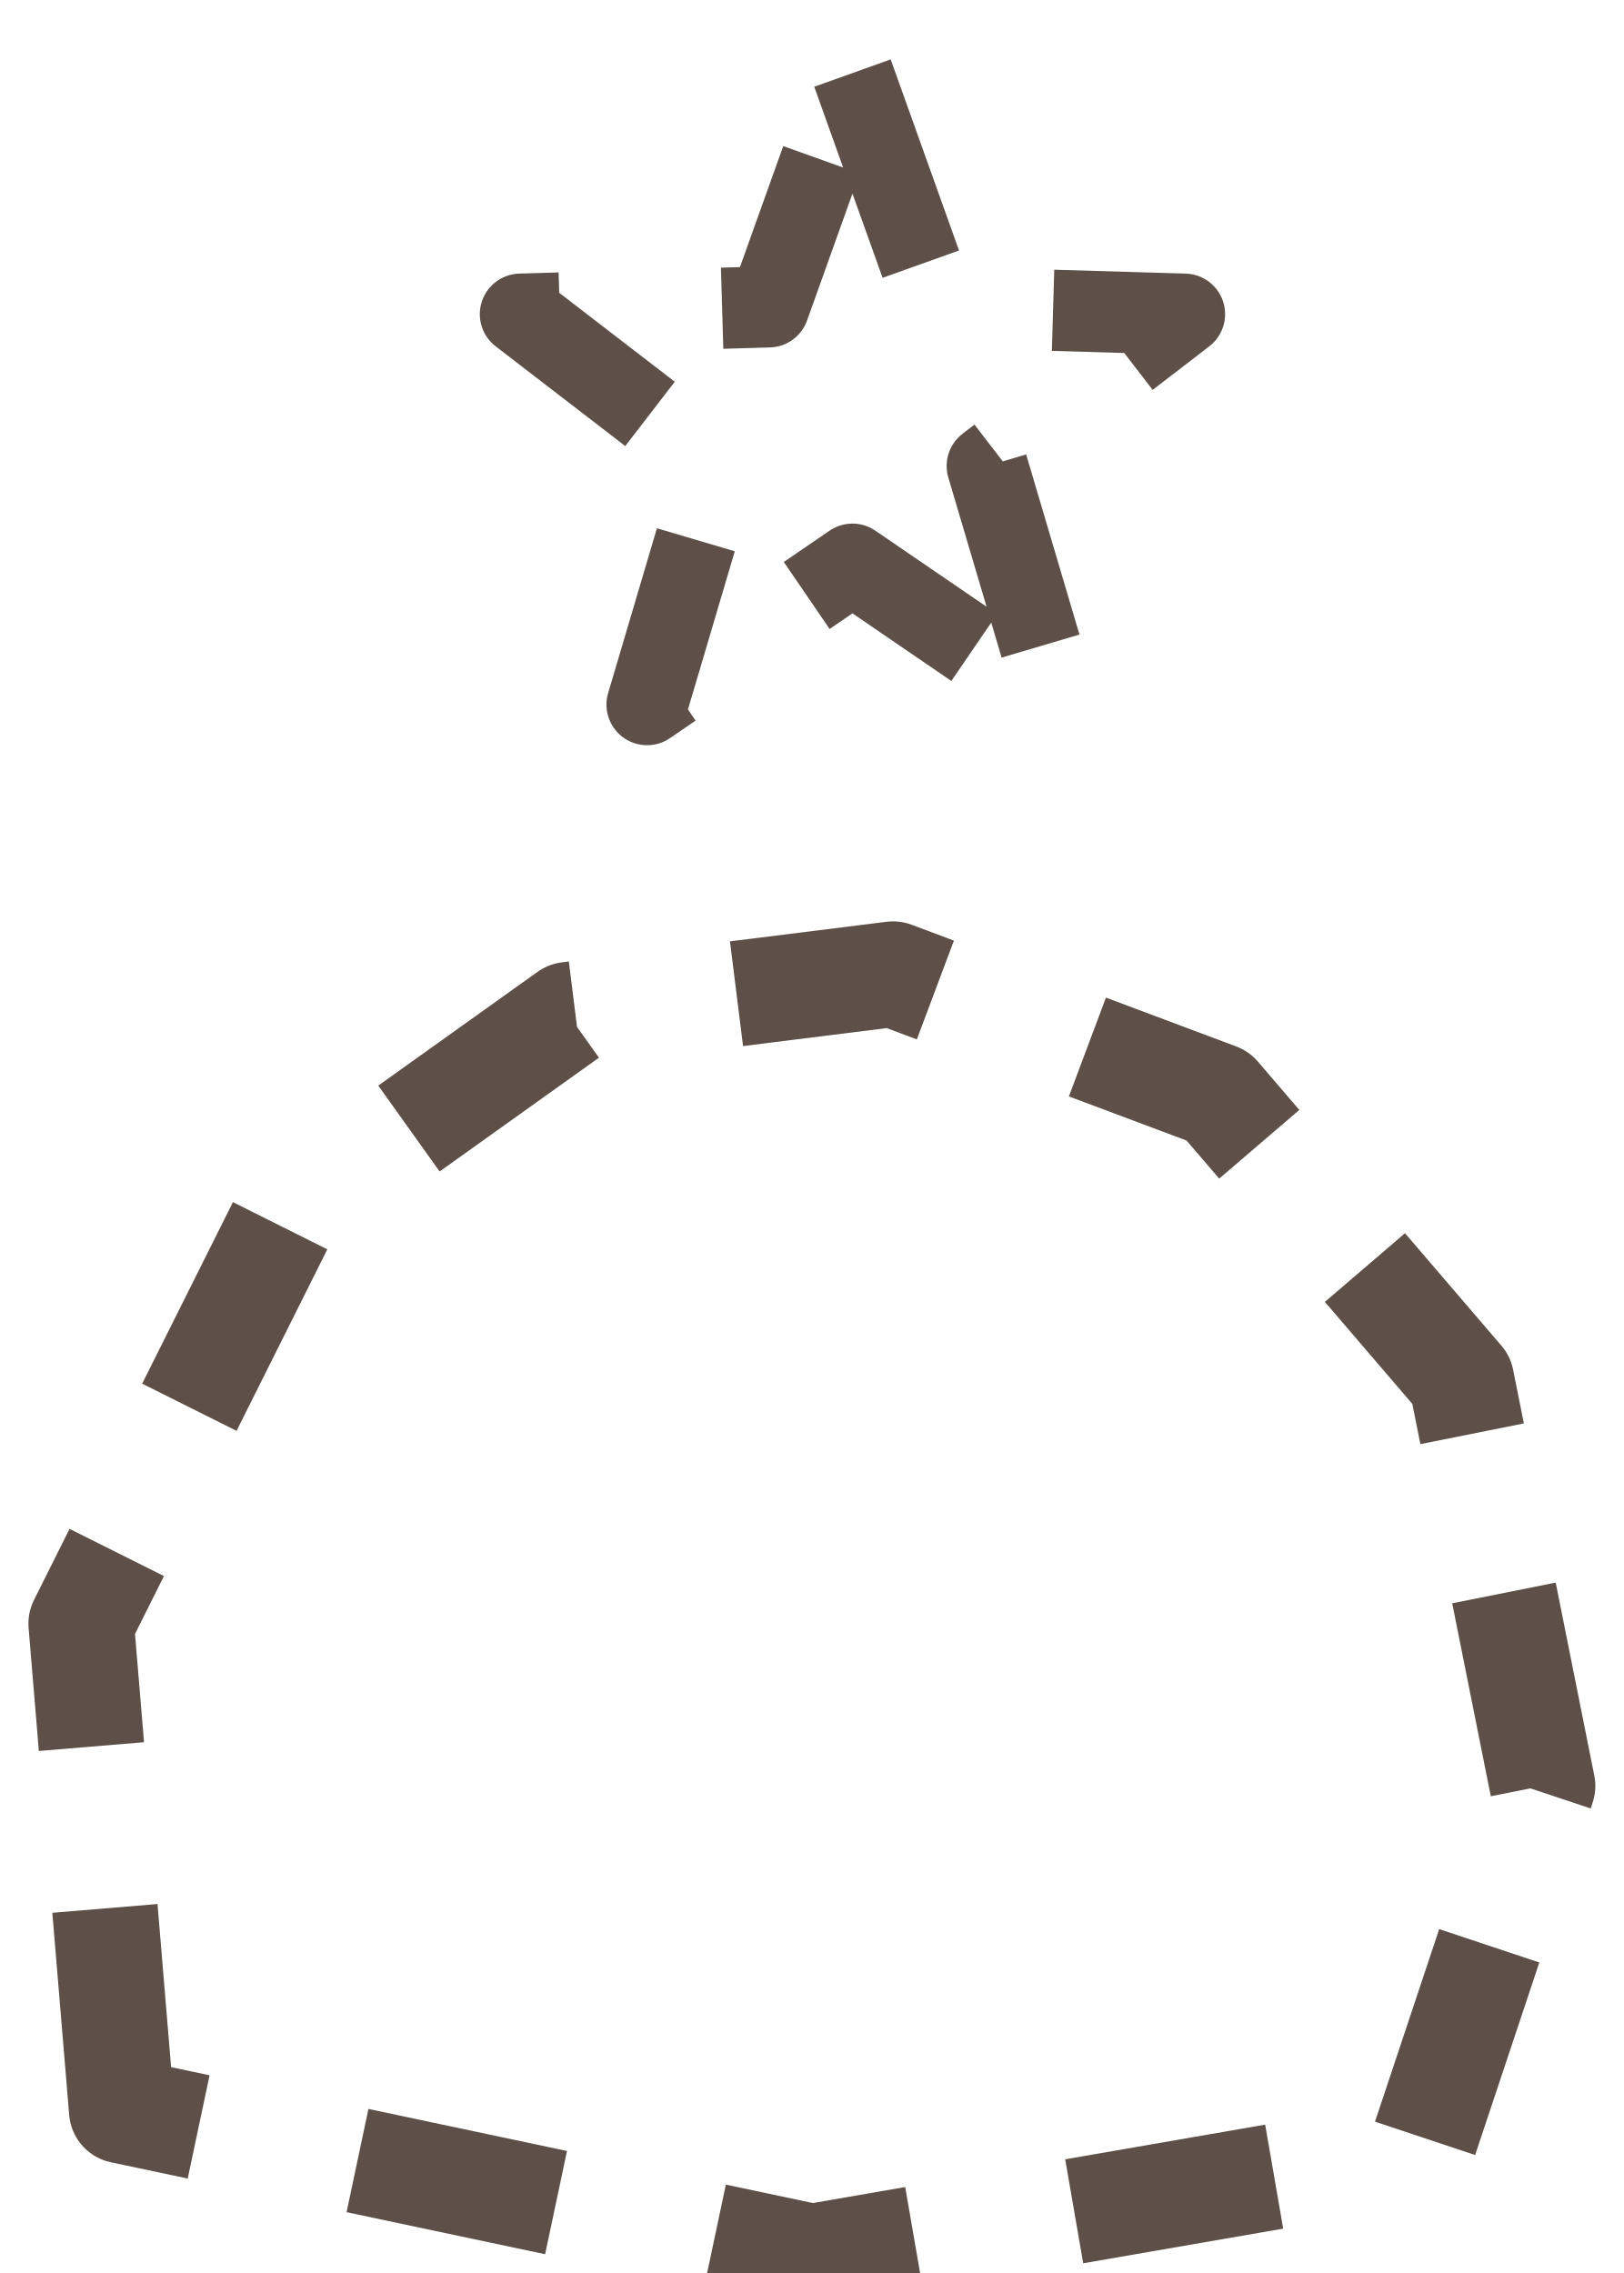
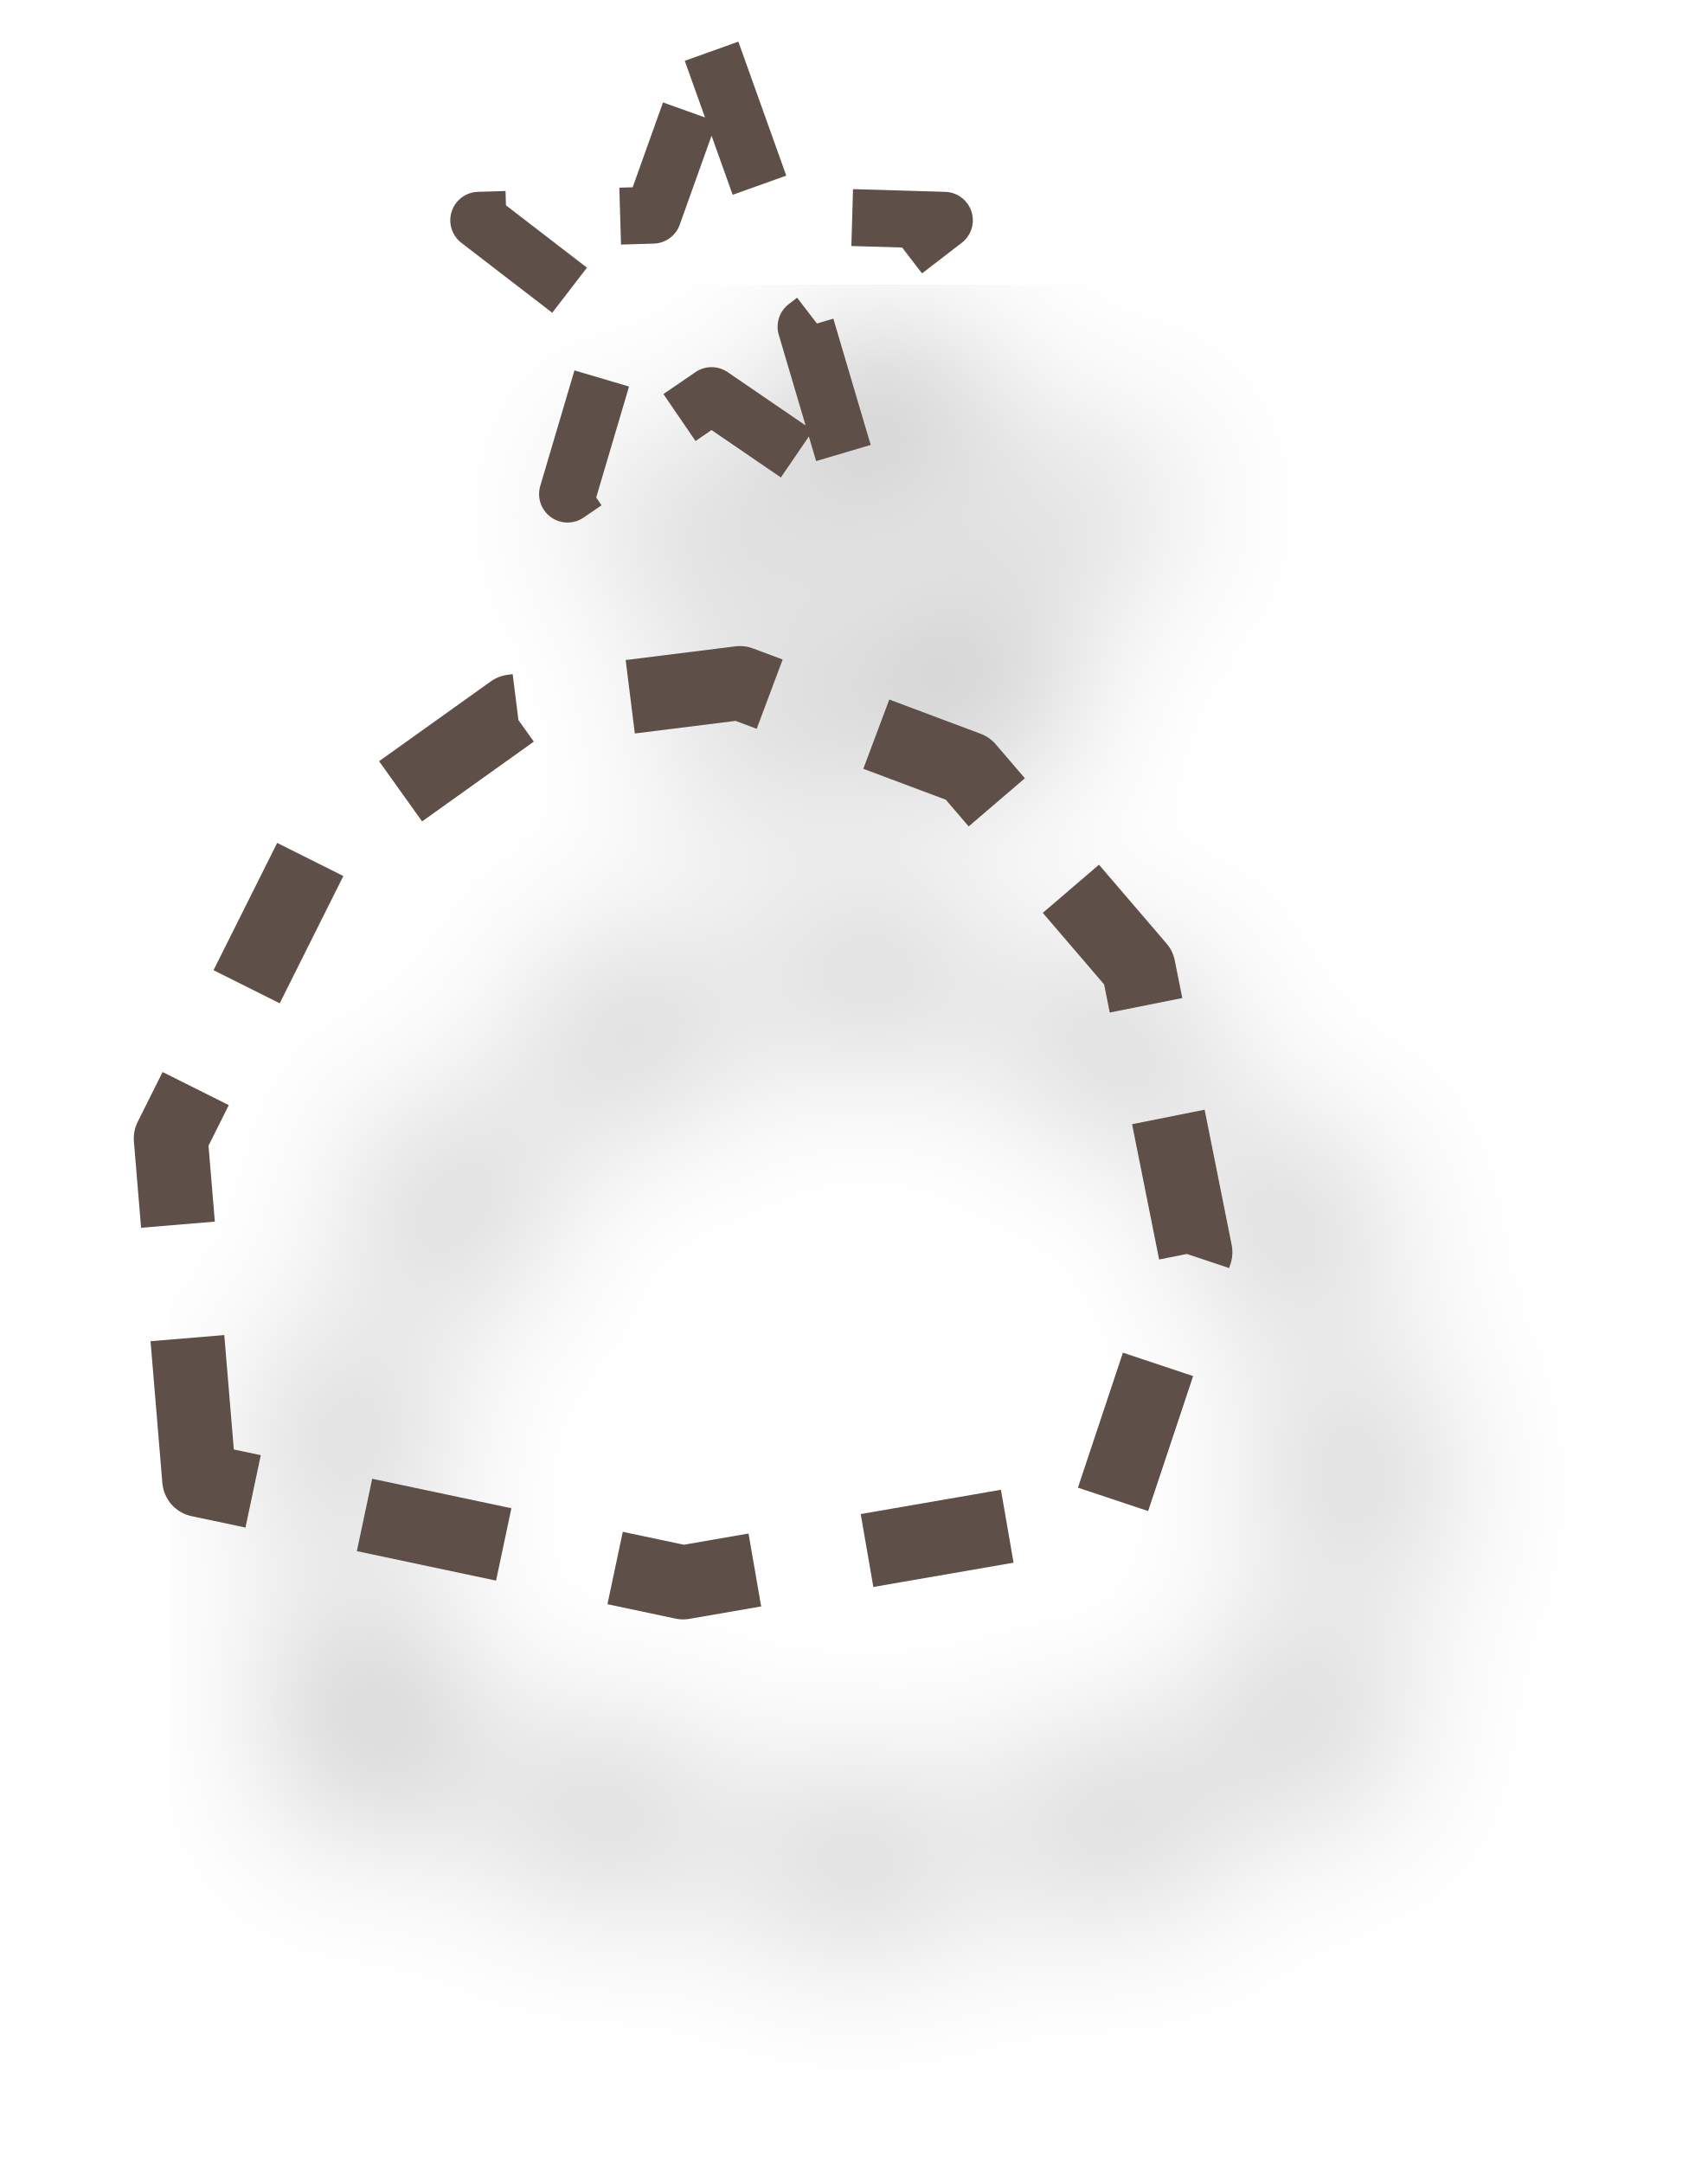
- <svg xmlns="http://www.w3.org/2000/svg" width="20" height="28" viewBox="0 0 20 28">
-   <path d="M1.5 26 1 20 3.5 15 7 12.5 11 12 15 13.5 18 17 19 22 17.5 26.5 10 27.8Z" fill="none" stroke="#5e5048" stroke-width="1.3" stroke-dasharray="2.5 2" stroke-linejoin="round" />
-   <polygon points="10.50,0.90 11.53,3.78 14.59,3.87 12.16,5.74 13.03,8.68 10.50,6.95 7.97,8.68 8.84,5.74 6.41,3.87 9.47,3.78" fill="none" stroke="#5e5048" stroke-width="1" stroke-dasharray="2.5 2" stroke-linejoin="round" />
+ <svg xmlns="http://www.w3.org/2000/svg" width="30" height="38" viewBox="-2 0 30 38">
+   <filter id="senka" filterUnits="userSpaceOnUse" x="-2" y="0" width="30" height="38">
+     <feDropShadow dx="3" dy="5" stdDeviation="1.5" flood-color="#000" flood-opacity="0.5" />
+   </filter>
+   <g filter="url(#senka)">
+     <path d="M1.5 26 1 20 3.5 15 7 12.5 11 12 15 13.5 18 17 19 22 17.5 26.5 10 27.8Z" fill="none" stroke="#5e5048" stroke-width="1.3" stroke-dasharray="2.5 2" stroke-linejoin="round" />
+     <polygon points="10.50,0.90 11.53,3.78 14.59,3.87 12.16,5.74 13.03,8.68 10.50,6.95 7.97,8.68 8.84,5.74 6.41,3.87 9.47,3.78" fill="none" stroke="#5e5048" stroke-width="1" stroke-dasharray="2.5 2" stroke-linejoin="round" />
+   </g>
</svg>
